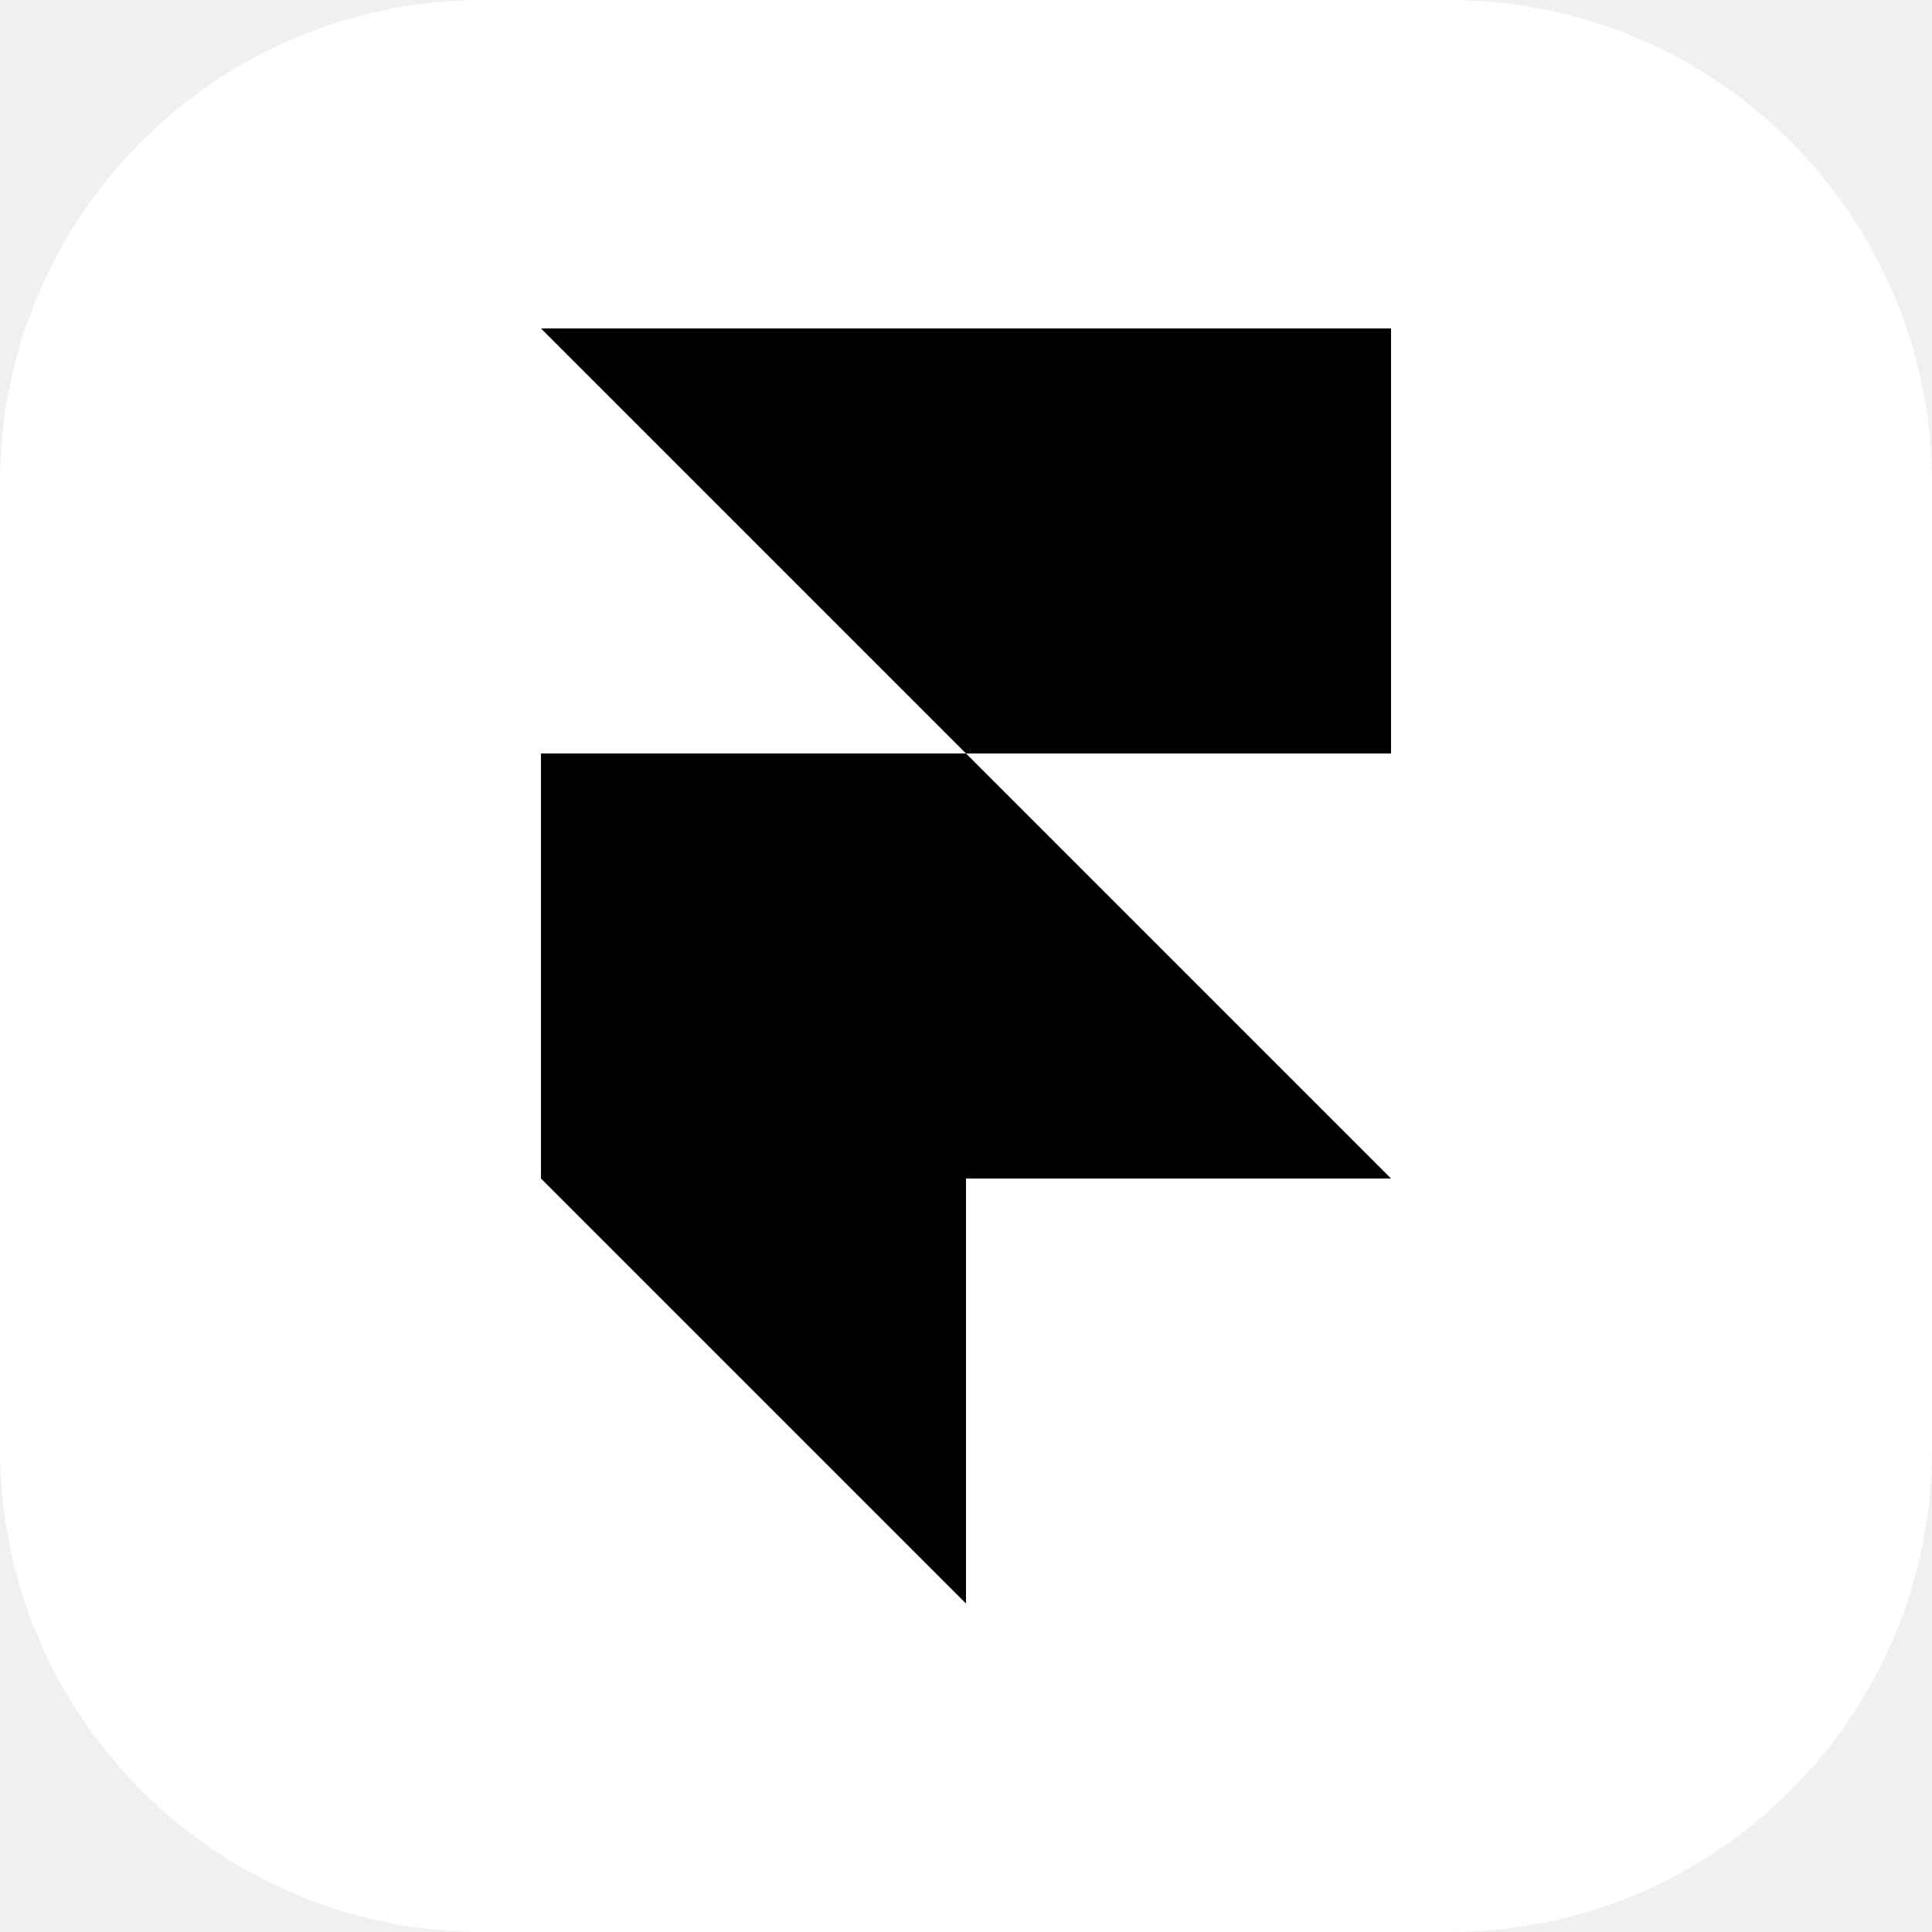
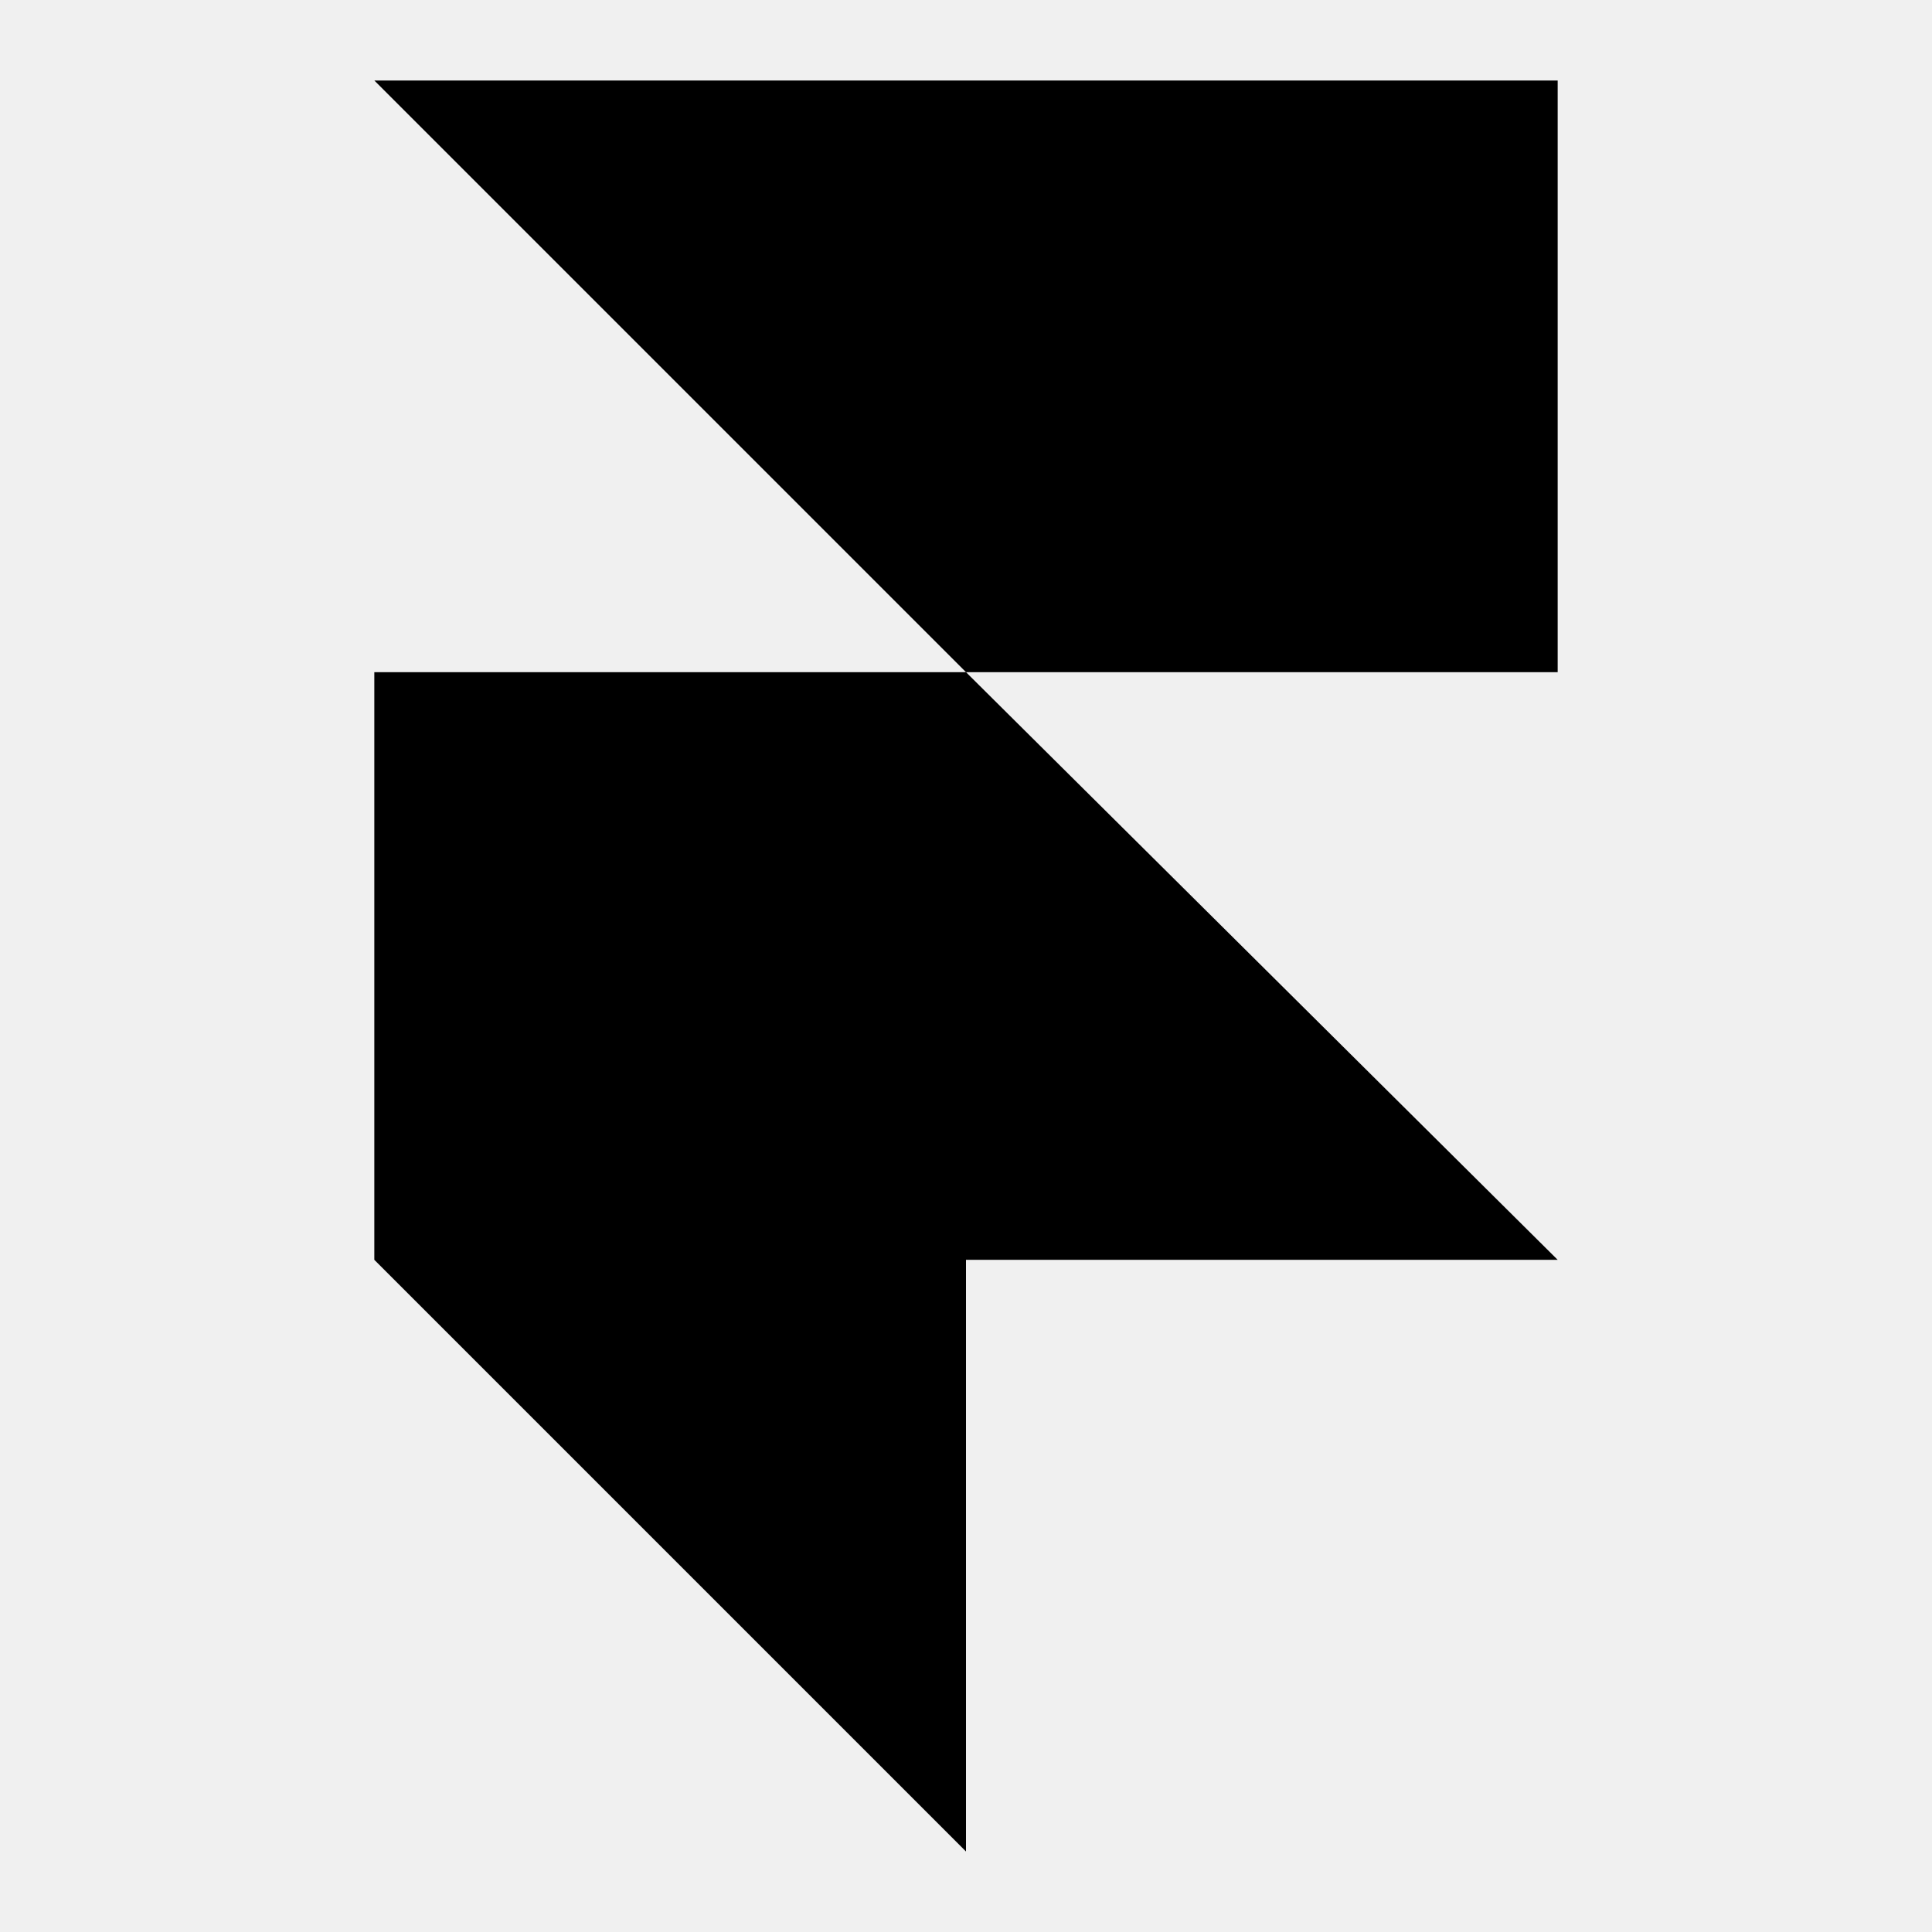
- <svg xmlns="http://www.w3.org/2000/svg" width="400" height="400" viewBox="0 0 400 400" fill="none">
-   <rect width="400" height="400" rx="100" fill="white" />
-   <path d="M112 68H288V156H200L112 68ZM112 156H200L288 244H112V156ZM112 244H200V332L112 244Z" fill="black" />
+ <svg xmlns="http://www.w3.org/2000/svg" width="800px" height="800px" viewBox="0 0 48 48">
+   <rect width="48" height="48" fill="none" />
+   <path d="M9.3,2H38.7V16.7H24Zm0,14.7H24L38.7,31.3H9.3Zm0,14.6H24V46Z" />
</svg>
